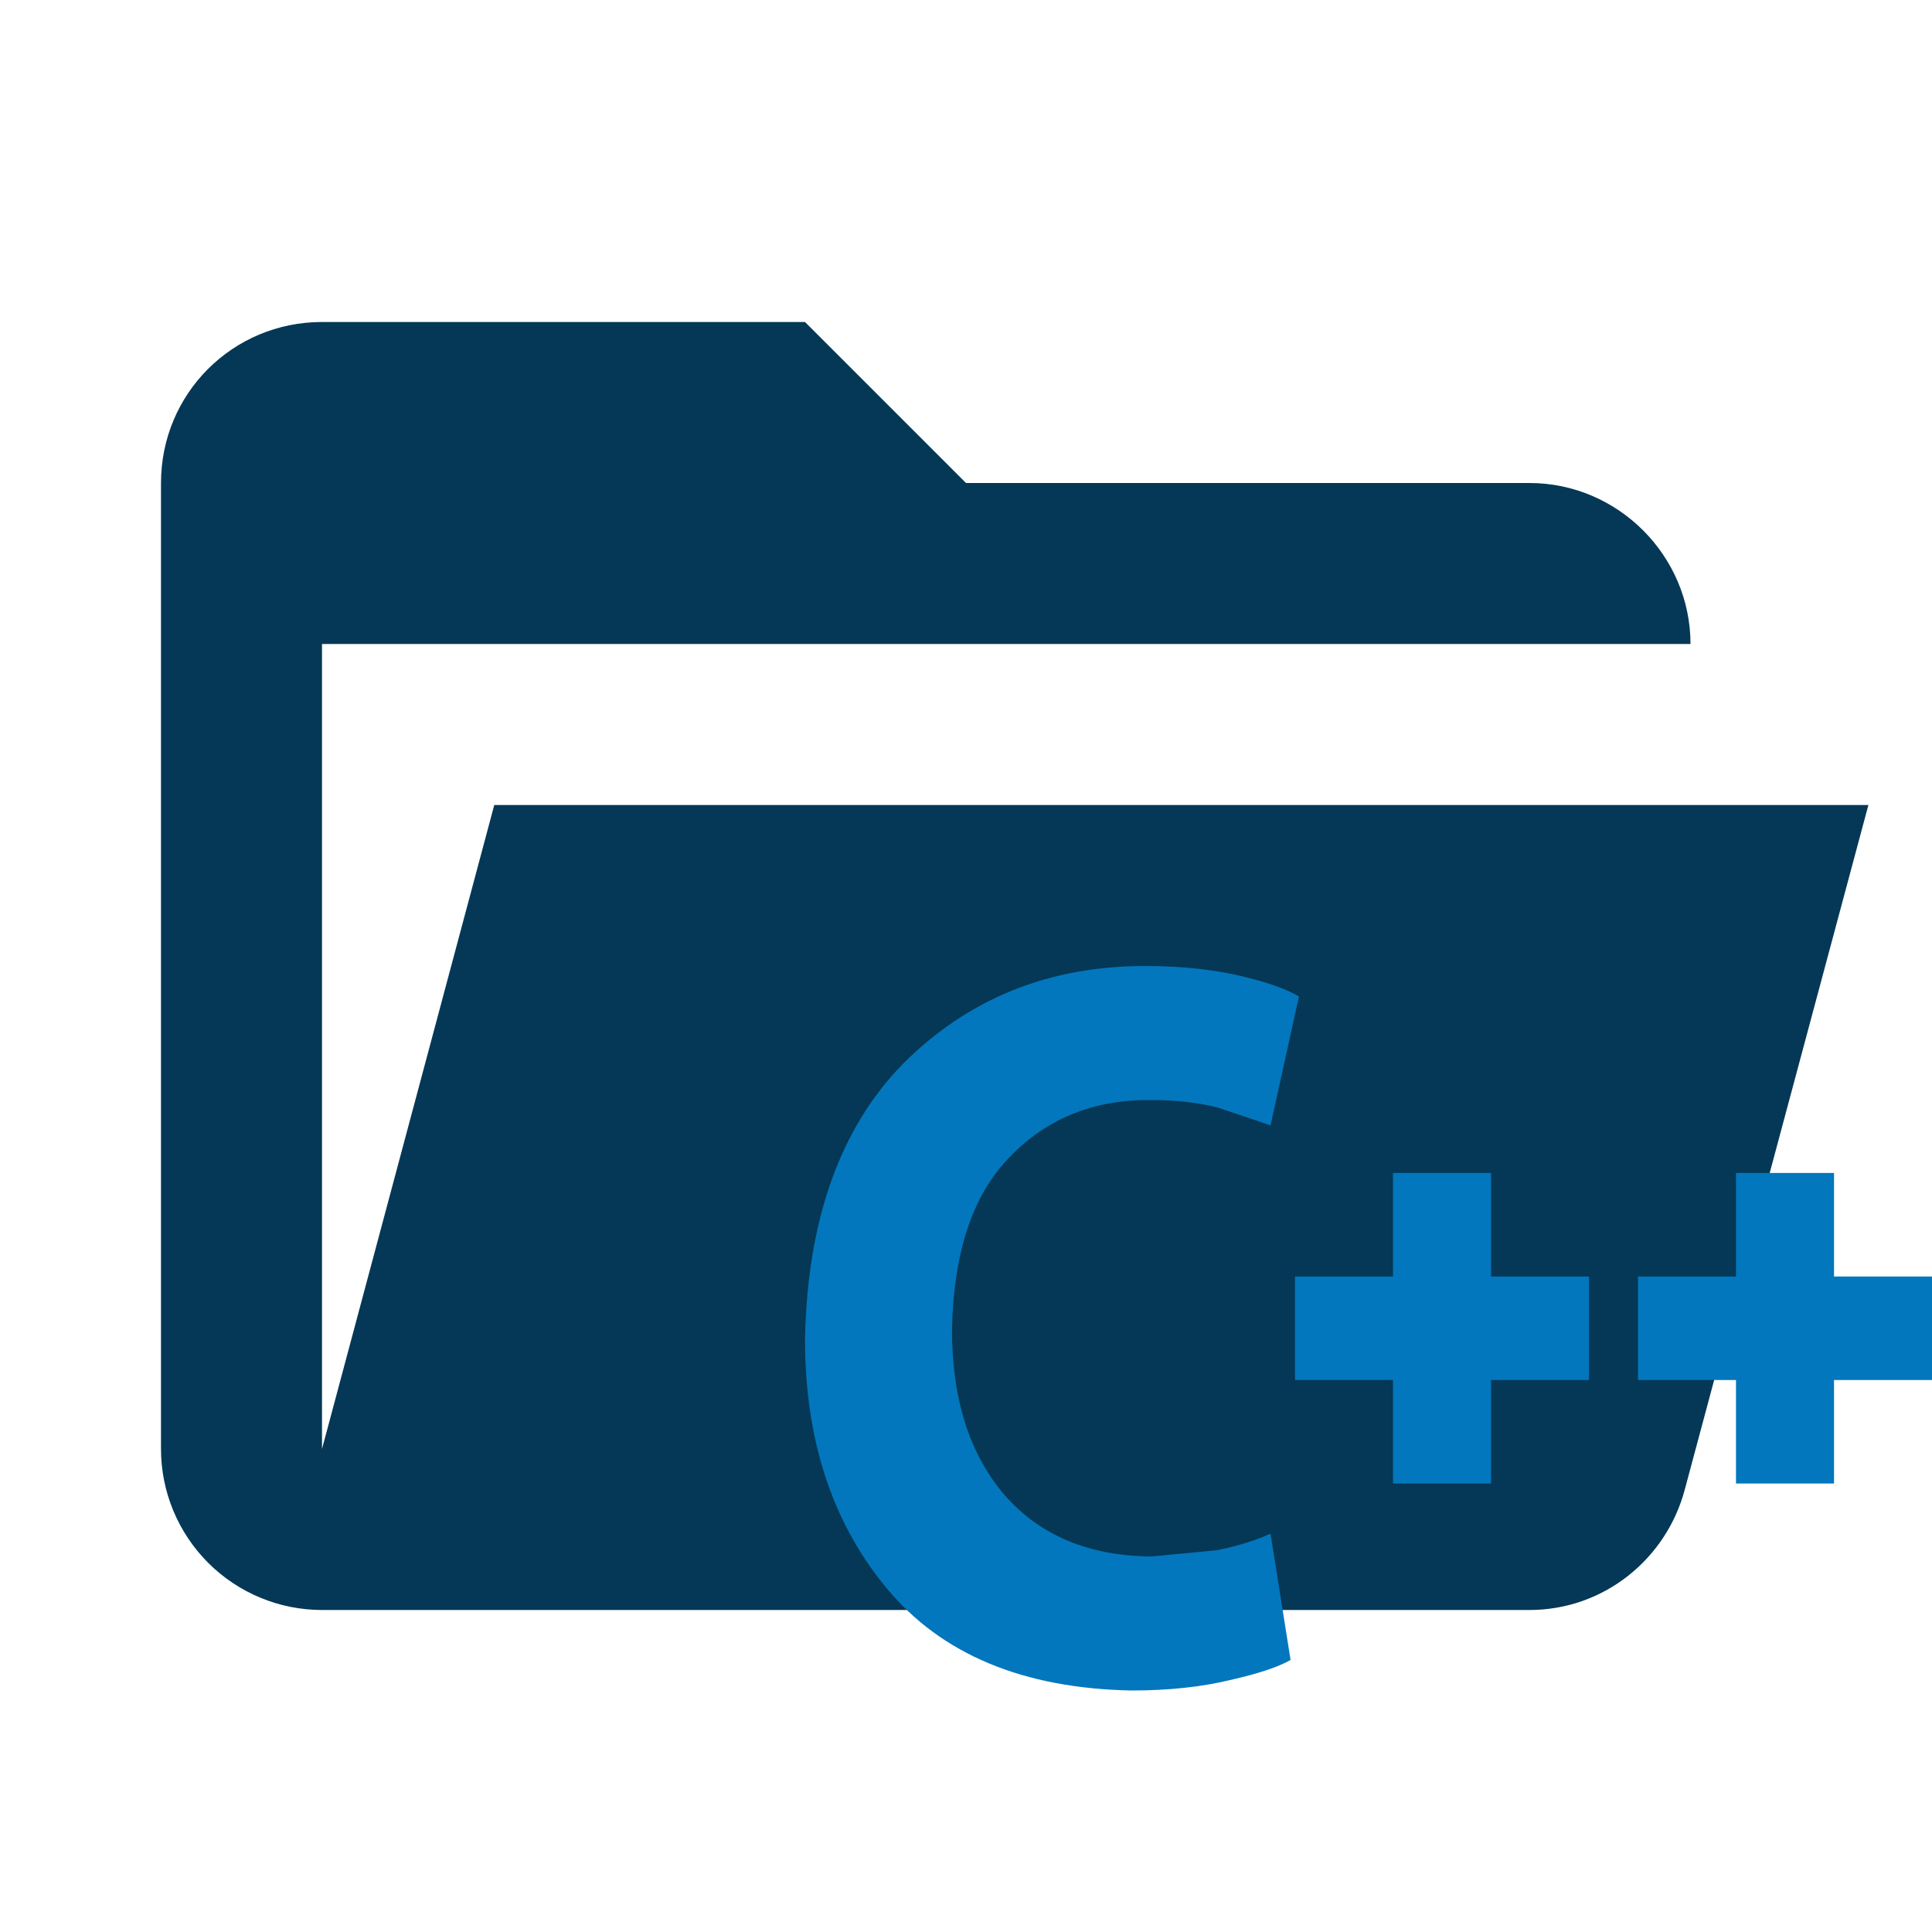
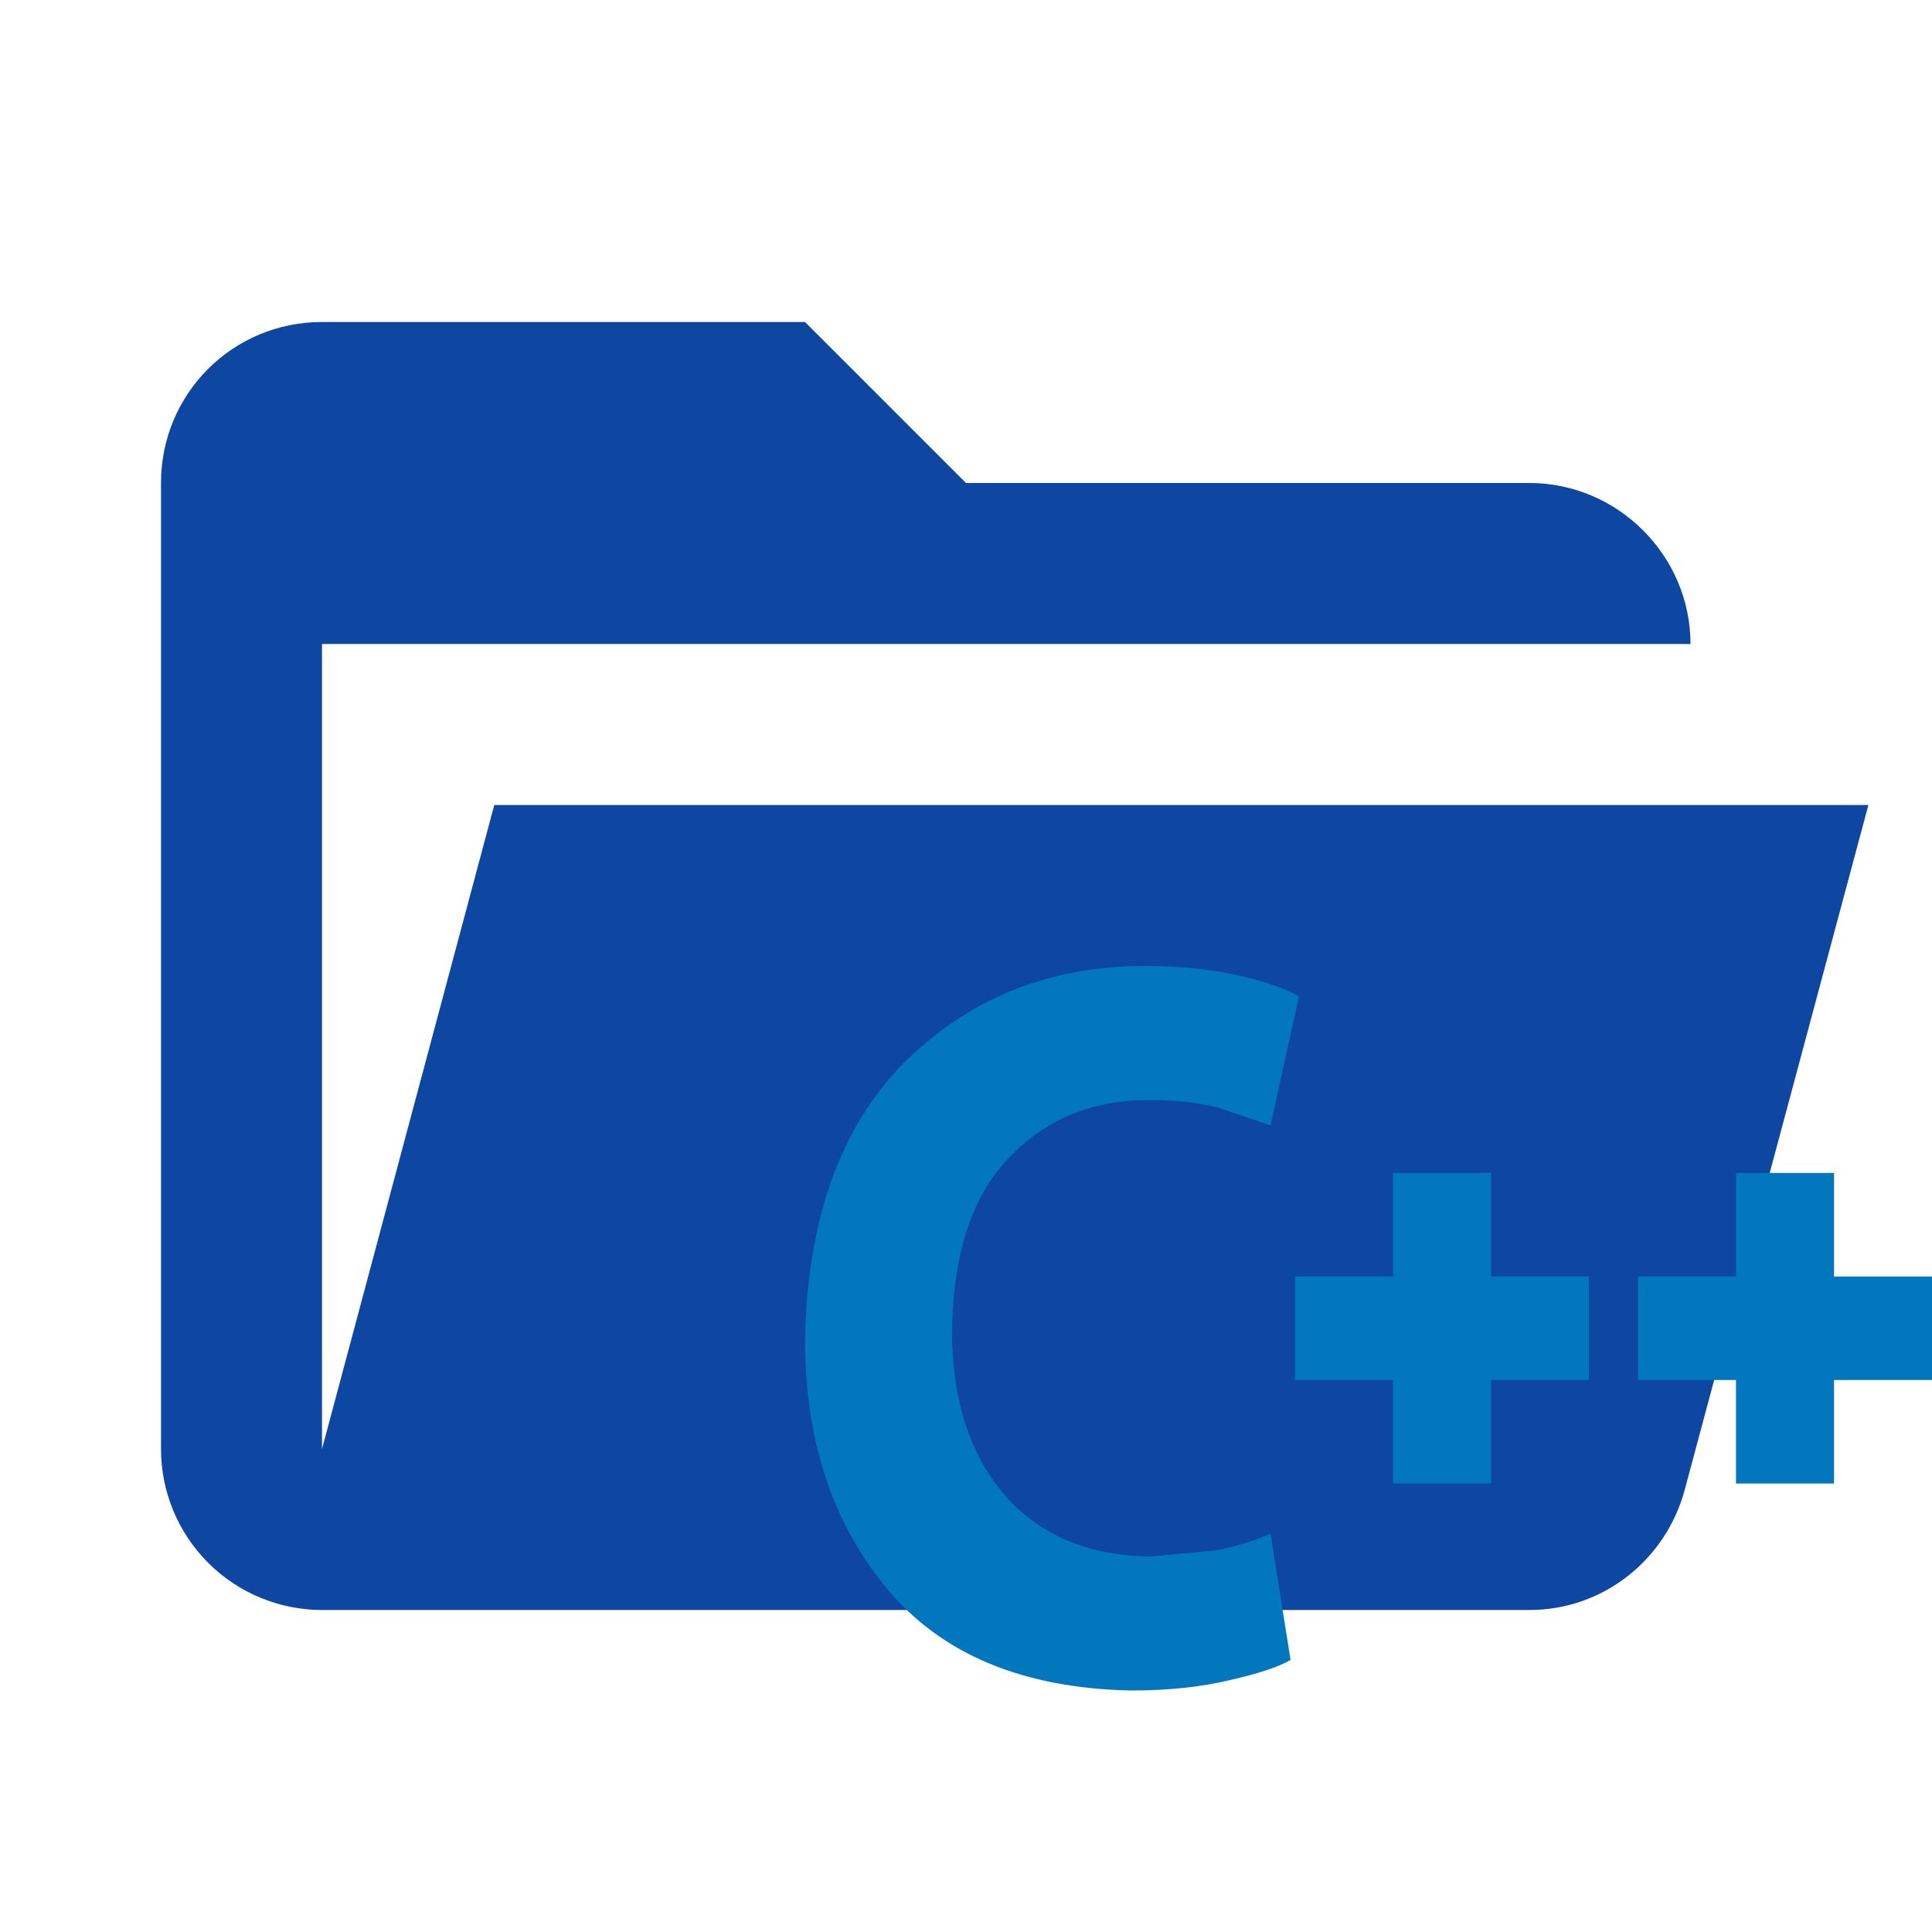
<svg xmlns="http://www.w3.org/2000/svg" width="24" height="24" viewBox="0 0 24 24" fill="none">
-   <path d="M19 20H4C3.47 20 2.961 19.789 2.586 19.414C2.211 19.039 2 18.53 2 18V6C2 4.89 2.89 4 4 4H10L12 6H19C20.097 6 21 6.903 21 8H4V18L6.14 10H23.21L20.93 18.5C20.7 19.37 19.92 20 19 20Z" fill="#043856" />
+   <path d="M19 20H4C3.47 20 2.961 19.789 2.586 19.414C2.211 19.039 2 18.53 2 18V6C2 4.89 2.89 4 4 4H10L12 6H19C20.097 6 21 6.903 21 8H4V18L6.14 10H23.21L20.93 18.5C20.7 19.37 19.92 20 19 20Z" fill="#0D47A1" />
  <path d="M15.783 19.052L16.032 20.621C15.874 20.711 15.618 20.794 15.277 20.871C14.93 20.955 14.523 21 14.054 21C12.709 20.974 11.698 20.55 11.023 19.74C10.341 18.924 10 17.889 10 16.635C10.03 15.15 10.438 14.012 11.217 13.215C12.021 12.411 13.019 12 14.224 12C14.681 12 15.076 12.045 15.405 12.122C15.734 12.199 15.977 12.283 16.136 12.379L15.783 13.98L15.137 13.761C14.894 13.697 14.614 13.665 14.291 13.665C13.585 13.659 13.001 13.896 12.544 14.372C12.082 14.841 11.844 15.561 11.826 16.519C11.826 17.394 12.051 18.075 12.483 18.576C12.916 19.071 13.524 19.329 14.303 19.335L15.113 19.258C15.375 19.206 15.594 19.136 15.783 19.052ZM16.087 15.857H17.304V14.571H18.522V15.857H19.739V17.143H18.522V18.429H17.304V17.143H16.087V15.857ZM20.348 15.857H21.565V14.571H22.783V15.857H24V17.143H22.783V18.429H21.565V17.143H20.348V15.857Z" fill="#0277BD" />
</svg>
